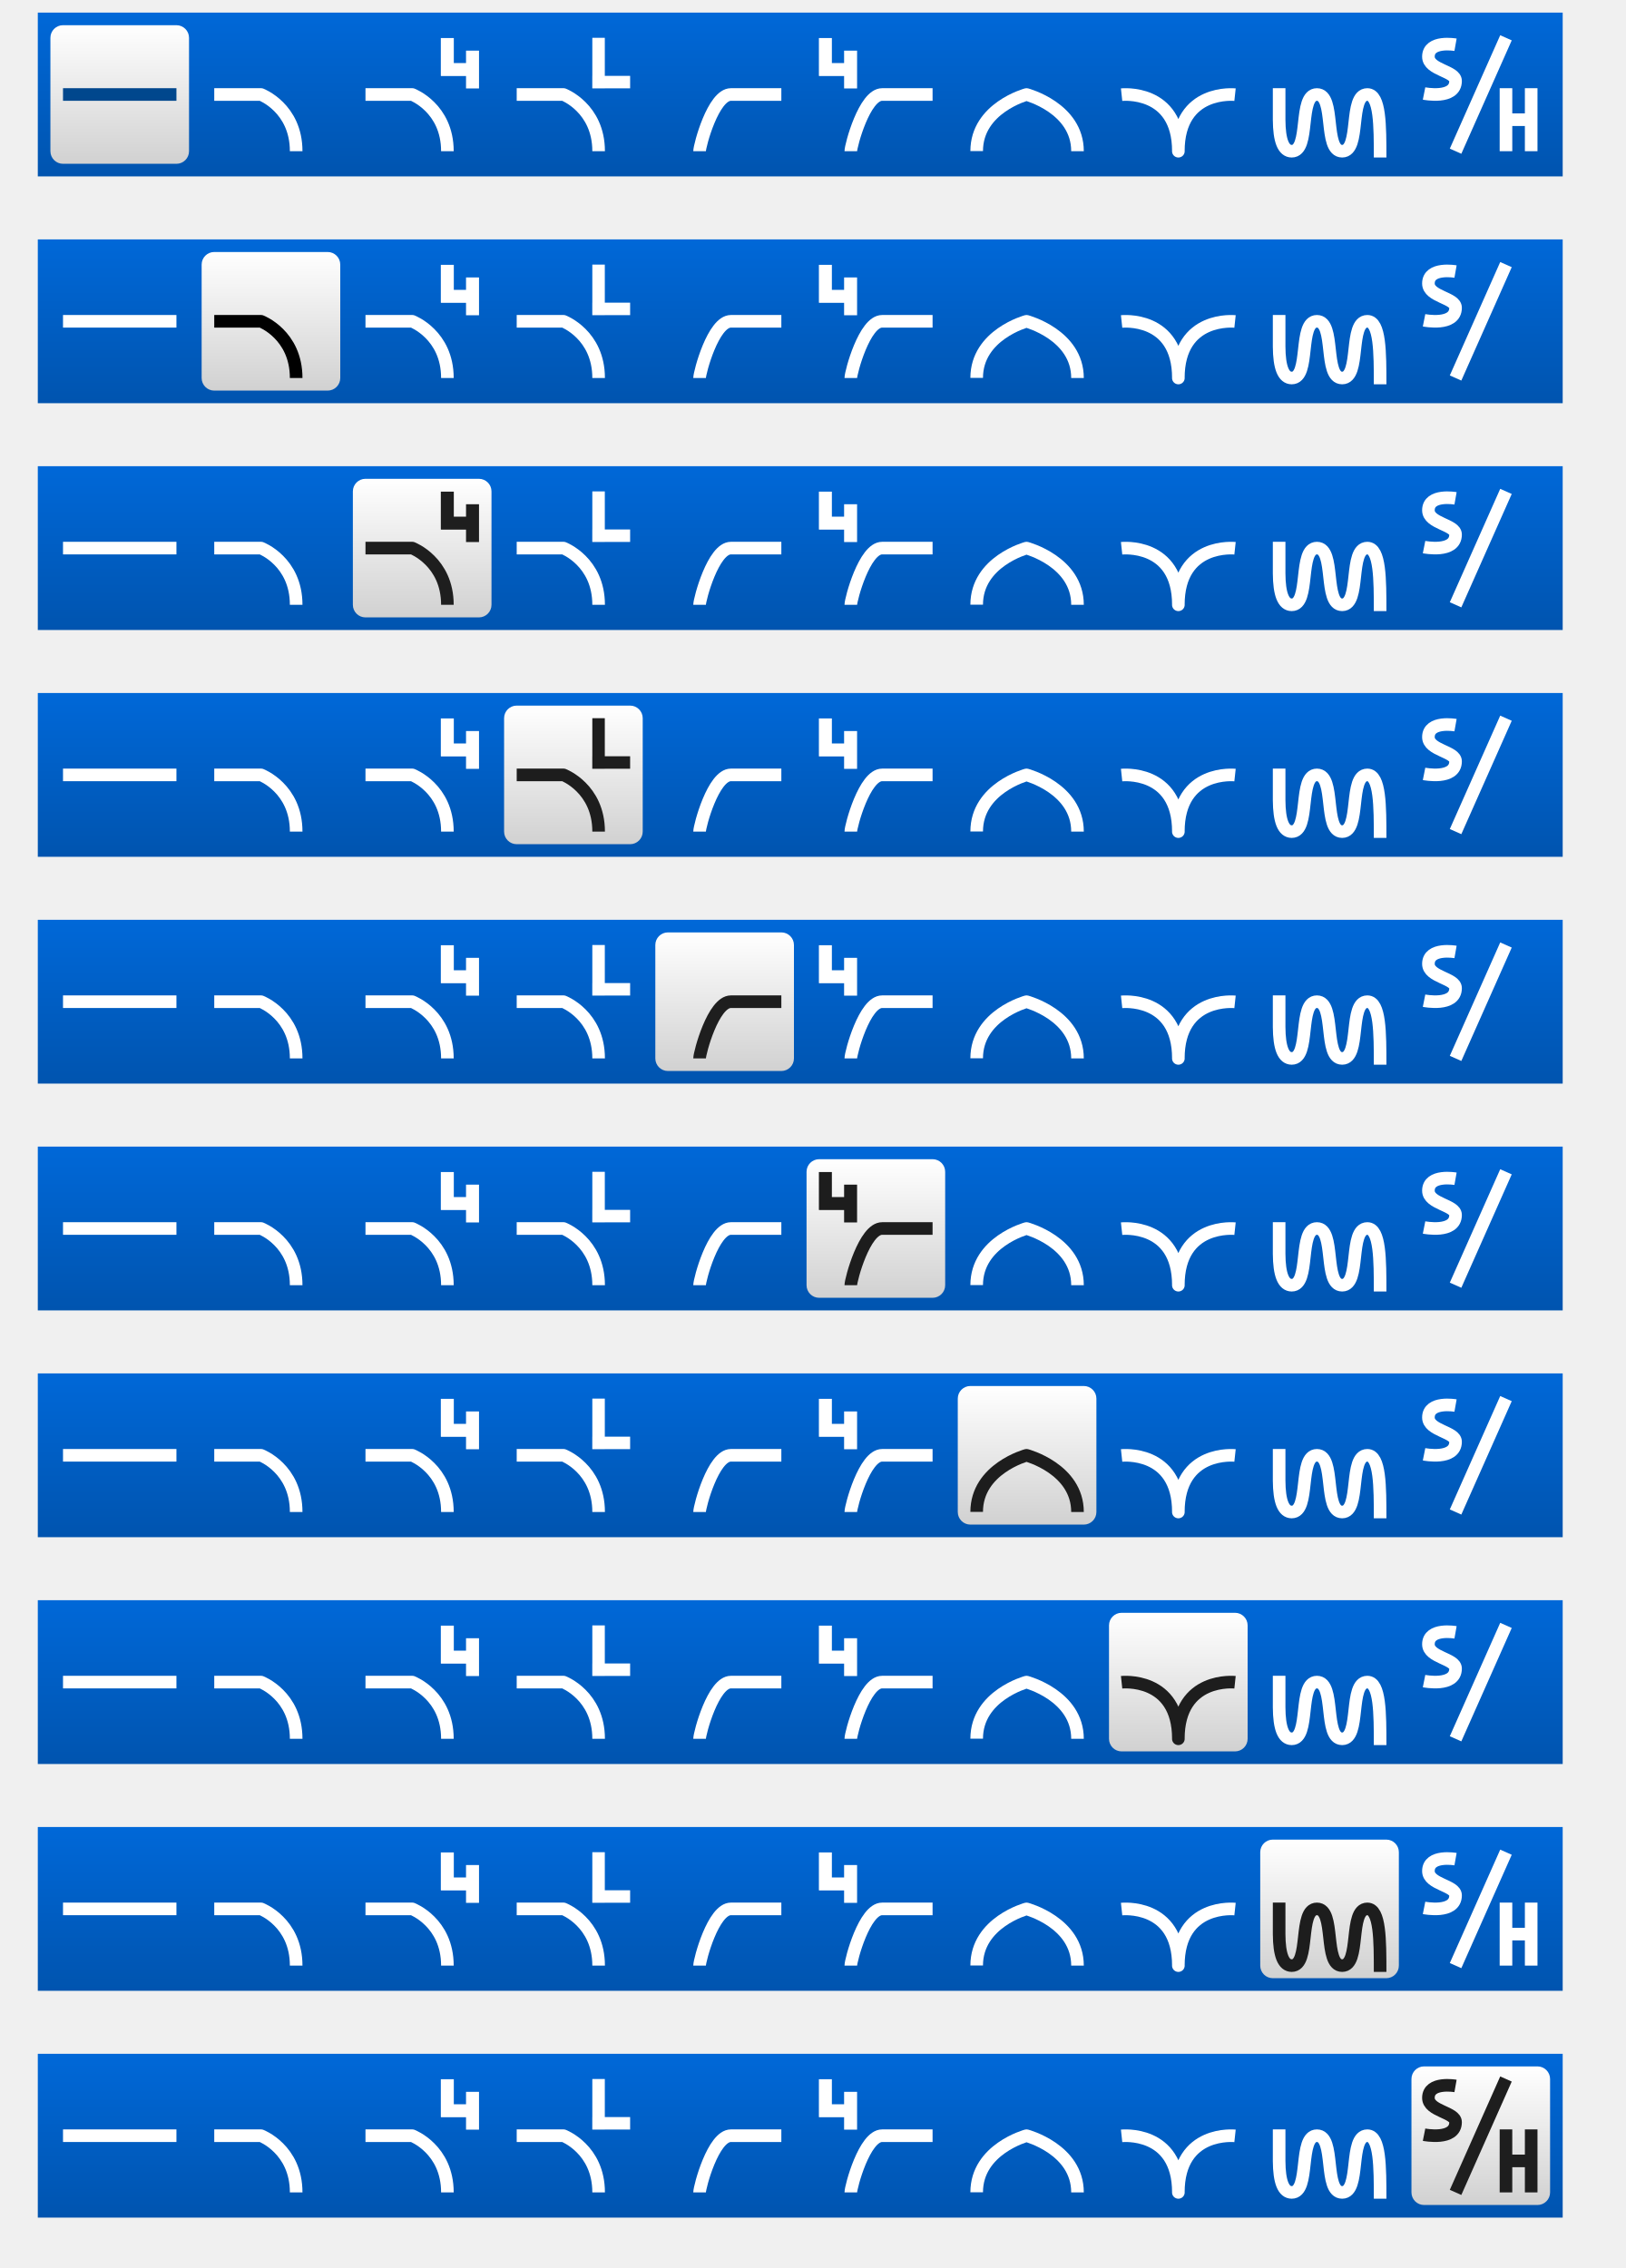
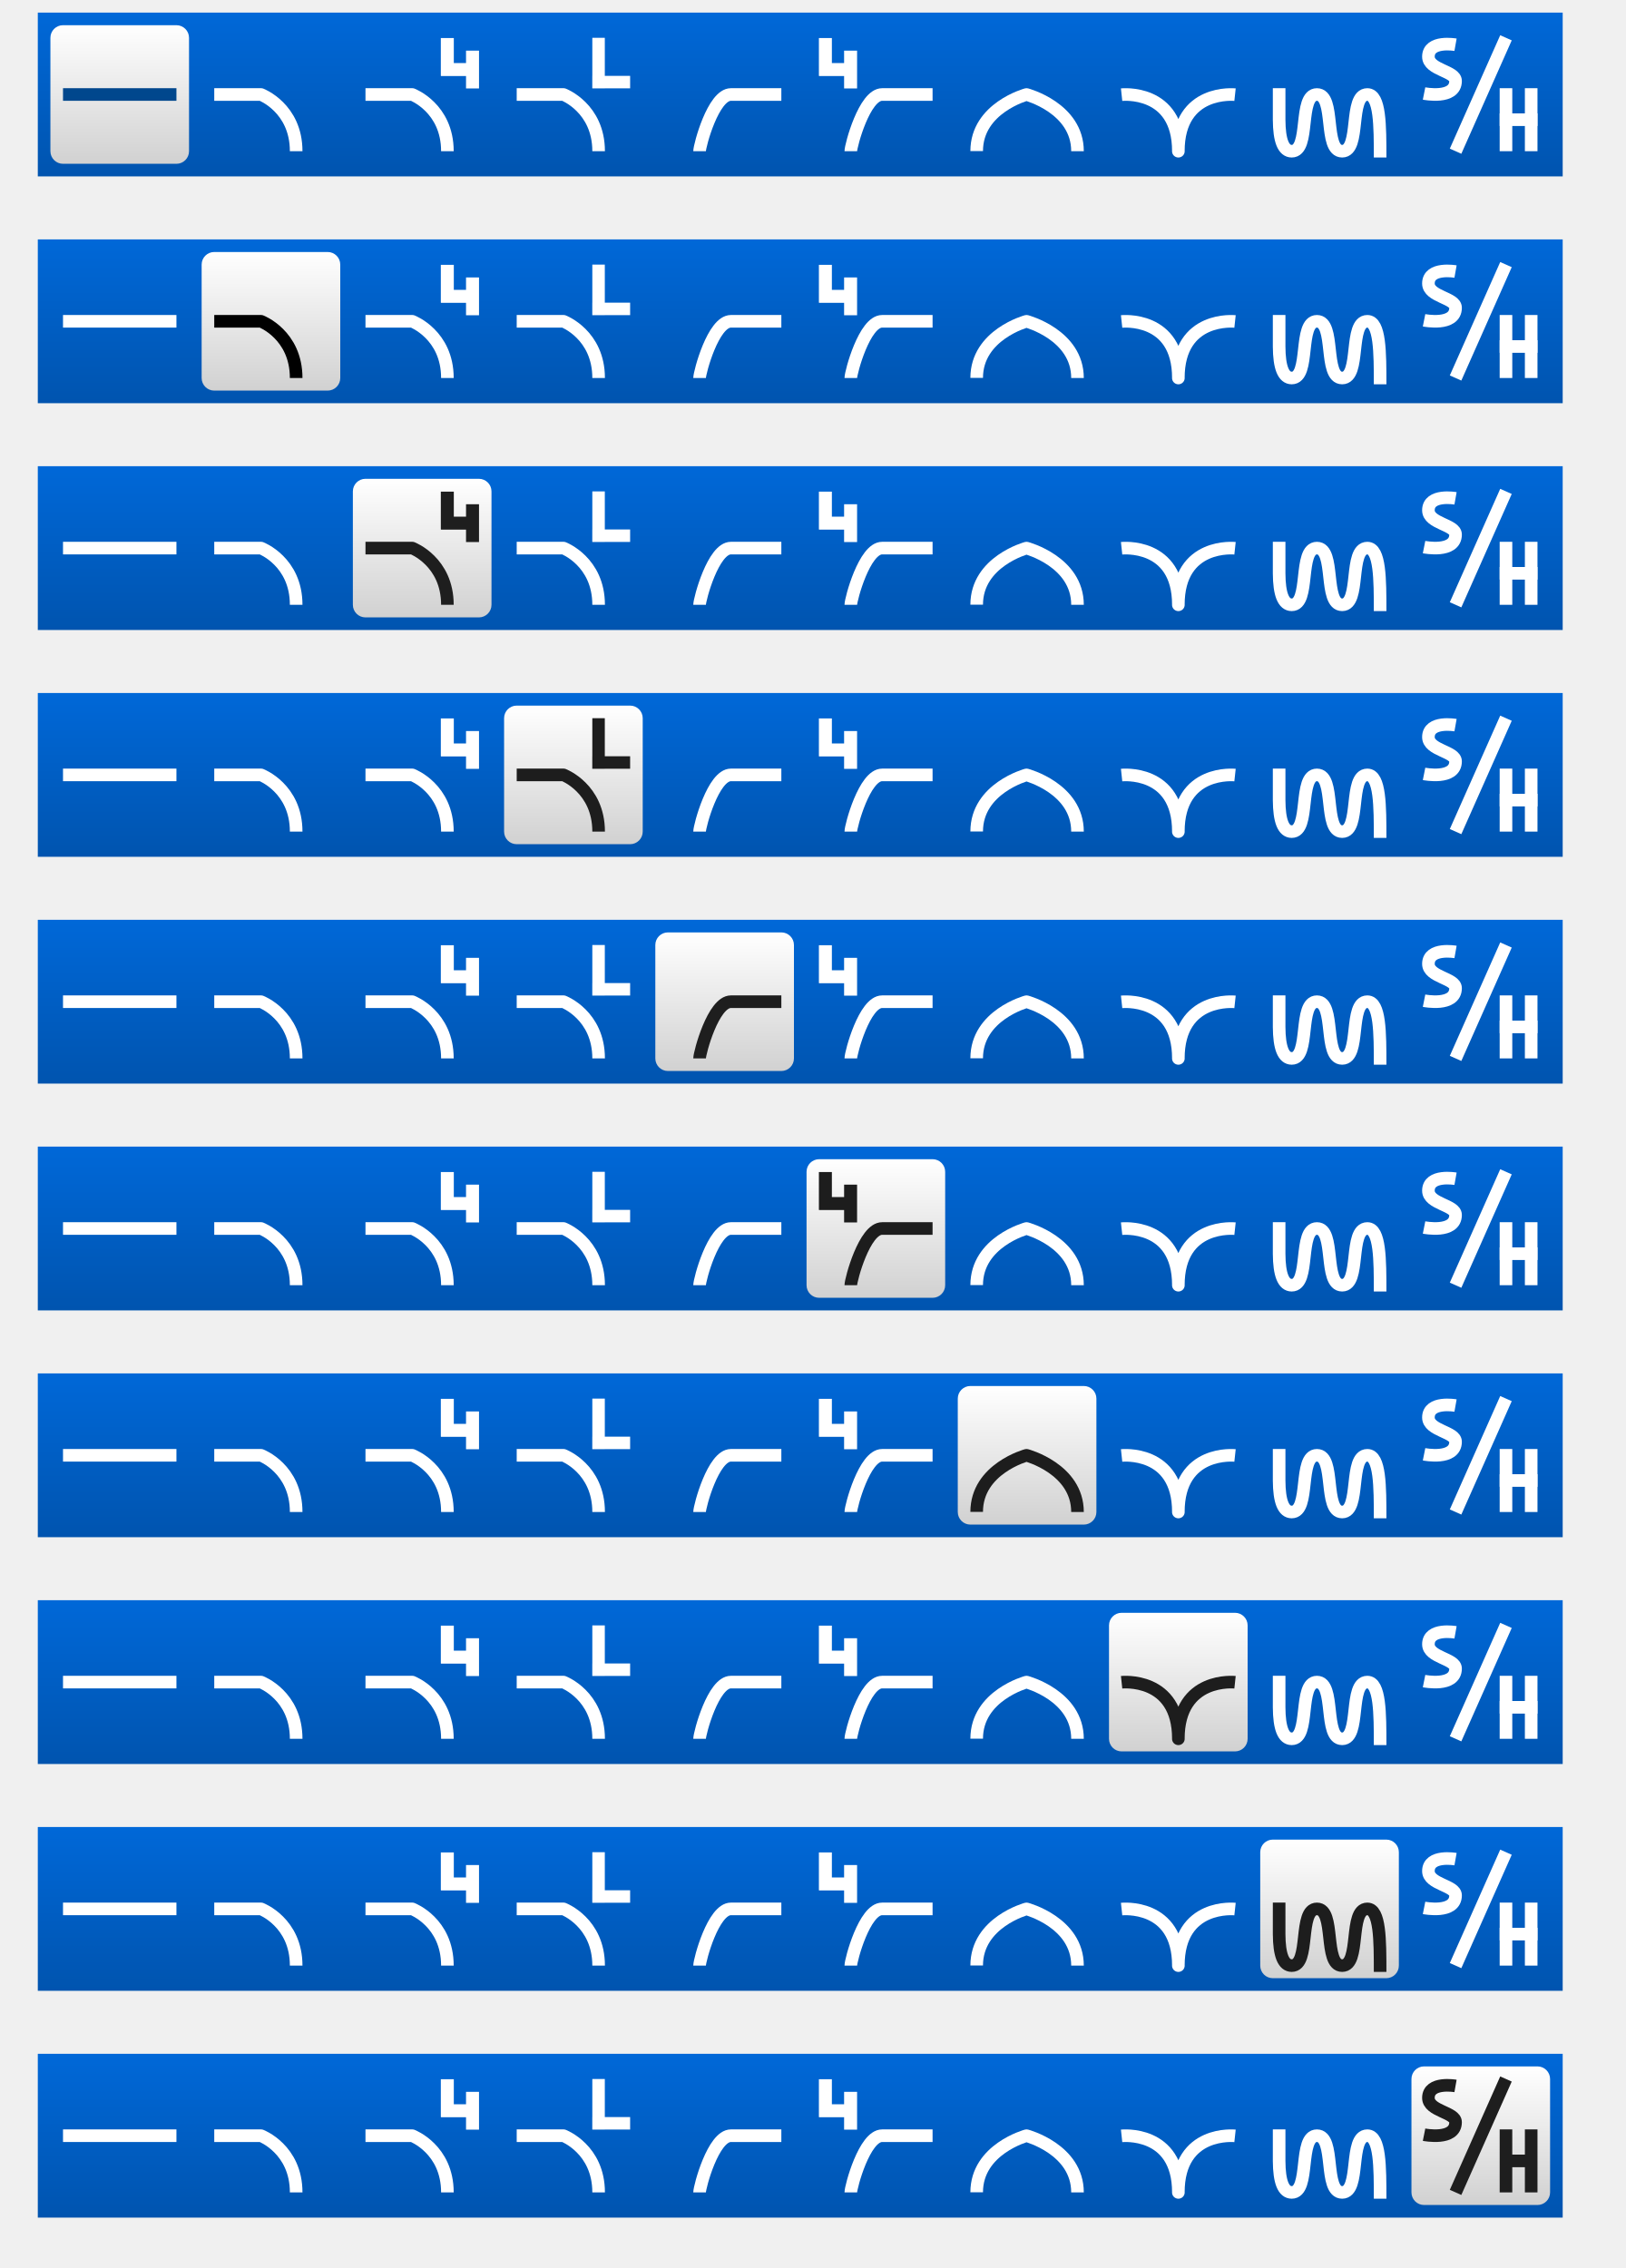
<svg xmlns="http://www.w3.org/2000/svg" width="129px" height="180px" viewBox="0 0 129 180" version="1.1">
  <defs>
    <linearGradient x1="50%" y1="0%" x2="50%" y2="100%" id="linearGradient-1">
      <stop stop-color="#0068D8" offset="0%" />
      <stop stop-color="#0054AF" offset="100%" />
    </linearGradient>
    <linearGradient x1="50%" y1="0%" x2="50%" y2="100%" id="linearGradient-2">
      <stop stop-color="#FFFFFF" offset="0%" />
      <stop stop-color="#D1D1D1" offset="100%" />
    </linearGradient>
  </defs>
  <g id="bmp00108" stroke="none" stroke-width="1" fill="none" fill-rule="evenodd">
    <g id="Stacked-Group" transform="translate(3, 1)" fill="url(#linearGradient-1)">
      <rect id="Rectangle" x="0" y="0" width="121" height="13" />
      <rect id="Rectangle" x="0" y="162" width="121" height="13" />
      <rect id="Rectangle" x="0" y="144" width="121" height="13" />
      <rect id="Rectangle" x="0" y="126" width="121" height="13" />
      <rect id="Rectangle" x="0" y="108" width="121" height="13" />
      <rect id="Rectangle" x="0" y="90" width="121" height="13" />
      <rect id="Rectangle" x="0" y="72" width="121" height="13" />
      <rect id="Rectangle" x="0" y="54" width="121" height="13" />
      <rect id="Rectangle" x="0" y="36" width="121" height="13" />
      <rect id="Rectangle" x="0" y="18" width="121" height="13" />
    </g>
    <g id="Stacked-Group-2" transform="translate(4, 2)">
      <g id="Group">
        <rect id="Rectangle" fill="url(#linearGradient-2)" x="0" y="0" width="11" height="11" rx="1" />
        <g id="Group-57" transform="translate(13, 5)" />
      </g>
      <g id="Group" transform="translate(108, 162)" fill="url(#linearGradient-2)">
        <rect id="Rectangle" x="0" y="0" width="11" height="11" rx="1" />
      </g>
      <g id="Group" transform="translate(60, 90)" fill="url(#linearGradient-2)">
        <rect id="Rectangle" x="0" y="0" width="11" height="11" rx="1" />
      </g>
      <g id="Group" transform="translate(48, 72)" fill="url(#linearGradient-2)">
        <rect id="Rectangle" x="0" y="0" width="11" height="11" rx="1" />
      </g>
      <g id="Group" transform="translate(36, 54)" fill="url(#linearGradient-2)">
        <rect id="Rectangle" x="0" y="0" width="11" height="11" rx="1" />
      </g>
      <g id="Group" transform="translate(24, 36)" fill="url(#linearGradient-2)">
        <rect id="Rectangle" x="0" y="0" width="11" height="11" rx="1" />
      </g>
      <g id="Group" transform="translate(12, 18)" fill="url(#linearGradient-2)">
        <rect id="Rectangle" x="0" y="0" width="11" height="11" rx="1" />
      </g>
      <g id="Group" transform="translate(96, 144)" fill="url(#linearGradient-2)">
        <rect id="Rectangle" x="0" y="0" width="11" height="11" rx="1" />
      </g>
      <g id="Group" transform="translate(84, 126)" fill="url(#linearGradient-2)">
        <rect id="Rectangle" x="0" y="0" width="11" height="11" rx="1" />
      </g>
      <g id="Group" transform="translate(72, 108)" fill="url(#linearGradient-2)">
        <rect id="Rectangle" x="0" y="0" width="11" height="11" rx="1" />
      </g>
    </g>
    <g id="Group-68" transform="translate(5, 3)">
      <polygon id="Fill-3" fill="#00478D" points="0 5 9 5 9 4 0 4" />
      <path d="M12.001,4.5 L15.715,4.5 C15.715,4.5 18.501,5.564 18.501,9" id="Stroke-4" stroke="#FFFFFF" stroke-linejoin="round" />
      <path d="M24.001,4.5 L27.715,4.5 C27.715,4.5 30.501,5.564 30.501,9" id="Stroke-5" stroke="#FFFFFF" stroke-linejoin="round" />
      <path d="M36.001,4.5 L39.715,4.5 C39.715,4.5 42.501,5.564 42.501,9" id="Stroke-6" stroke="#FFFFFF" stroke-linejoin="round" />
      <path d="M62.512,4.5 L66.512,4.5 C67.922,4.5 69,8.561 69,9" id="Stroke-6" stroke="#FFFFFF" stroke-linejoin="round" transform="translate(65.7561, 6.75) scale(-1, 1) translate(-65.7561, -6.75) " />
      <path d="M50.512,4.5 L54.512,4.5 C55.922,4.5 57,8.561 57,9" id="Stroke-6" stroke="#FFFFFF" stroke-linejoin="round" transform="translate(53.7561, 6.75) scale(-1, 1) translate(-53.7561, -6.75) " />
      <path d="M84,4.513 C84,4.513 88.505,4.03 88.505,9 L88.502,9 C88.502,4.03 93,4.513 93,4.513" id="Stroke-9" stroke="#FFFFFF" stroke-linejoin="round" />
      <path d="M72.5,8.992 C72.5,5.562 76.452,4.5 76.452,4.5 L76.459,4.5 C76.459,4.5 80.5,5.571 80.5,9" id="Stroke-10" stroke="#FFFFFF" stroke-linejoin="round" />
      <g id="Group-2" transform="translate(96, 4)">
        <path d="M0.5,0 C0.5,0.581 0.5,1.415 0.5,2.502 C0.508,4.167 0.842,5 1.5,5 C3,5 2,0.5 3.5,0.5 C5,0.5 3.997,5 5.5,5 C7.003,5 6,0.5 7.5,0.5 C8.513,0.5 8.513,3 8.513,5.5" id="Stroke-11" stroke="#FFFFFF" />
        <path d="M0.5,18 C0.5,18.581 0.5,19.415 0.5,20.502 C0.508,22.167 0.842,23 1.5,23 C3,23 2,18.5 3.5,18.5 C5,18.5 3.997,23 5.5,23 C7.003,23 6,18.5 7.5,18.5 C8.513,18.5 8.513,21 8.513,23.5" id="Stroke-11" stroke="#FFFFFF" />
        <path d="M0.5,36 C0.5,36.581 0.5,37.415 0.5,38.502 C0.508,40.167 0.842,41 1.5,41 C3,41 2,36.5 3.5,36.5 C5,36.5 3.997,41 5.5,41 C7.003,41 6,36.5 7.5,36.5 C8.513,36.5 8.513,39 8.513,41.5" id="Stroke-11" stroke="#FFFFFF" />
        <path d="M0.5,54 C0.5,54.581 0.5,55.415 0.5,56.502 C0.508,58.167 0.842,59 1.5,59 C3,59 2,54.5 3.5,54.5 C5,54.5 3.997,59 5.5,59 C7.003,59 6,54.5 7.5,54.5 C8.513,54.5 8.513,57 8.513,59.5" id="Stroke-11" stroke="#FFFFFF" />
        <path d="M0.5,72 C0.5,72.581 0.5,73.415 0.5,74.502 C0.508,76.167 0.842,77 1.5,77 C3,77 2,72.5 3.5,72.5 C5,72.5 3.997,77 5.5,77 C7.003,77 6,72.5 7.5,72.5 C8.513,72.5 8.513,75 8.513,77.5" id="Stroke-11" stroke="#FFFFFF" />
        <path d="M0.5,90 C0.5,90.581 0.5,91.415 0.5,92.502 C0.508,94.167 0.842,95 1.5,95 C3,95 2,90.5 3.5,90.5 C5,90.5 3.997,95 5.5,95 C7.003,95 6,90.5 7.5,90.5 C8.513,90.5 8.513,93 8.513,95.5" id="Stroke-11" stroke="#FFFFFF" />
        <path d="M0.5,108 C0.5,108.581 0.5,109.415 0.5,110.502 C0.508,112.167 0.842,113 1.5,113 C3,113 2,108.5 3.5,108.5 C5,108.5 3.997,113 5.5,113 C7.003,113 6,108.5 7.5,108.5 C8.513,108.5 8.513,111 8.513,113.5" id="Stroke-11" stroke="#FFFFFF" />
        <path d="M0.5,126 C0.5,126.581 0.5,127.415 0.5,128.502 C0.508,130.167 0.842,131 1.5,131 C3,131 2,126.5 3.5,126.5 C5,126.5 3.997,131 5.5,131 C7.003,131 6,126.5 7.5,126.5 C8.513,126.5 8.513,129 8.513,131.5" id="Stroke-11" stroke="#FFFFFF" />
        <path d="M0.5,162 C0.5,162.581 0.5,163.415 0.5,164.502 C0.508,166.167 0.842,167 1.5,167 C3,167 2,162.5 3.5,162.5 C5,162.5 3.997,167 5.5,167 C7.003,167 6,162.5 7.5,162.5 C8.513,162.5 8.513,165 8.513,167.5" id="Stroke-11" stroke="#FFFFFF" />
        <path d="M0.5,144 C0.5,144.581 0.5,145.415 0.5,146.502 C0.508,148.167 0.842,149 1.5,149 C3,149 2,144.5 3.5,144.5 C5,144.5 3.997,149 5.5,149 C7.003,149 6,144.5 7.5,144.5 C8.513,144.5 8.513,147 8.513,149.5" id="Stroke-11" stroke="#1D1D1D" />
      </g>
      <polygon id="Stroke-17" stroke-opacity="0" stroke="#FF9915" stroke-linejoin="round" points="14 7.463 16.991 7.463 16.991 6.471 14 6.471" />
      <path d="M110.515,0.448 C110.515,0.448 108.428,0.048 108.429,1.444 C108.431,2.554 110.52,2.631 110.518,3.463 C110.515,5.029 108.093,4.507 108.093,4.507" id="Fill-18" fill-opacity="0" fill="#FF9D1F" />
      <path d="M110.497,0.551 C110.497,0.551 108.345,0.169 108.346,1.5 C108.348,2.558 110.502,2.632 110.5,3.425 C110.497,4.918 108,4.42 108,4.42" id="Stroke-19" stroke="#FFFFFF" stroke-linejoin="round" />
      <line x1="110.5" y1="9" x2="114.5" y2="-3.90312782e-18" id="Stroke-20" stroke="#FFFFFF" stroke-linejoin="round" />
      <polygon id="Fill-21" fill="#FFFFFF" points="29.98 0.019 31.01 0.019 31.01 2.005 31.98 2.005 31.98 1.019 33.01 1.019 33.01 4.02 31.98 4.02 31.98 3.034 29.994 3.034 29.994 3.02 29.98 3.02" />
      <polygon id="Fill-22" fill="#FFFFFF" points="59.98 0.019 61.01 0.019 61.01 2.005 61.98 2.005 61.98 1.019 63.01 1.019 63.01 4.02 61.98 4.02 61.98 3.034 59.994 3.034 59.994 3.02 59.98 3.02" />
      <polygon id="Fill-23" fill="#FFFFFF" points="41.998 3.021 42.001 3.021 42.001 0 42.992 0 42.992 3.021 45.001 3.021 45.001 4.011 42.992 4.011 42.992 4.015 42.001 4.015 42.001 4.011 41.998 4.011" />
      <g id="Group-69" transform="translate(114, 4)" fill="#FFFFFF">
-         <path d="M3,5 L2,5 L2,3 L1,3 L1,5 L0,5 L0,0 L1,0 L1,2 L2,2 L2,0 L3,0 L3,5 Z" id="Combined-Shape" />
+         <rect id="Rectangle" x="0" y="0" width="1" height="5" />
+         <rect id="Rectangle" x="2" y="0" width="1" height="5" />
+         <rect id="Rectangle" x="0" y="2" width="3" height="1" />
      </g>
    </g>
    <g id="Group-68" transform="translate(5, 21)">
      <polygon id="Fill-3" fill="#FFFFFF" points="0 5 9 5 9 4 0 4" />
      <path d="M12.001,4.5 L15.715,4.5 C15.715,4.5 18.501,5.564 18.501,9" id="Stroke-4" stroke="#000000" stroke-linejoin="round" />
      <path d="M24.001,4.5 L27.715,4.5 C27.715,4.5 30.501,5.564 30.501,9" id="Stroke-5" stroke="#FFFFFF" stroke-linejoin="round" />
      <path d="M36.001,4.5 L39.715,4.5 C39.715,4.5 42.501,5.564 42.501,9" id="Stroke-6" stroke="#FFFFFF" stroke-linejoin="round" />
      <path d="M62.512,4.5 L66.512,4.5 C67.922,4.5 69,8.561 69,9" id="Stroke-6" stroke="#FFFFFF" stroke-linejoin="round" transform="translate(65.7561, 6.75) scale(-1, 1) translate(-65.7561, -6.75) " />
      <path d="M50.512,4.5 L54.512,4.5 C55.922,4.5 57,8.561 57,9" id="Stroke-6" stroke="#FFFFFF" stroke-linejoin="round" transform="translate(53.7561, 6.75) scale(-1, 1) translate(-53.7561, -6.75) " />
      <path d="M84,4.513 C84,4.513 88.505,4.03 88.505,9 L88.502,9 C88.502,4.03 93,4.513 93,4.513" id="Stroke-9" stroke="#FFFFFF" stroke-linejoin="round" />
      <path d="M72.5,8.992 C72.5,5.562 76.452,4.5 76.452,4.5 L76.459,4.5 C76.459,4.5 80.5,5.571 80.5,9" id="Stroke-10" stroke="#FFFFFF" stroke-linejoin="round" />
      <path d="M110.515,0.448 C110.515,0.448 108.428,0.048 108.429,1.444 C108.431,2.554 110.52,2.631 110.518,3.463 C110.515,5.029 108.093,4.507 108.093,4.507" id="Fill-18" fill-opacity="0" fill="#FF9D1F" />
      <path d="M110.497,0.551 C110.497,0.551 108.345,0.169 108.346,1.5 C108.348,2.558 110.502,2.632 110.5,3.425 C110.497,4.918 108,4.42 108,4.42" id="Stroke-19" stroke="#FFFFFF" stroke-linejoin="round" />
      <line x1="110.5" y1="9" x2="114.5" y2="-3.90312782e-18" id="Stroke-20" stroke="#FFFFFF" stroke-linejoin="round" />
      <polygon id="Fill-21" fill="#FFFFFF" points="29.98 0.019 31.01 0.019 31.01 2.005 31.98 2.005 31.98 1.019 33.01 1.019 33.01 4.02 31.98 4.02 31.98 3.034 29.994 3.034 29.994 3.02 29.98 3.02" />
      <polygon id="Fill-22" fill="#FFFFFF" points="59.98 0.019 61.01 0.019 61.01 2.005 61.98 2.005 61.98 1.019 63.01 1.019 63.01 4.02 61.98 4.02 61.98 3.034 59.994 3.034 59.994 3.02 59.98 3.02" />
      <polygon id="Fill-23" fill="#FFFFFF" points="41.998 3.021 42.001 3.021 42.001 0 42.992 0 42.992 3.021 45.001 3.021 45.001 4.011 42.992 4.011 42.992 4.015 42.001 4.015 42.001 4.011 41.998 4.011" />
-       <g id="Group-69" transform="translate(114, 4)" fill="#FFFFFF" stroke="#FFFFFF">
-         <path d="" id="Combined-Shape" />
+       <g id="Group-69" transform="translate(114, 4)" fill="#FFFFFF">
+         <rect id="Rectangle" x="0" y="0" width="1" height="5" />
+         <rect id="Rectangle" x="2" y="0" width="1" height="5" />
+         <rect id="Rectangle" x="0" y="2" width="3" height="1" />
      </g>
    </g>
    <g id="Group-68" transform="translate(5, 39)">
      <polygon id="Fill-3" fill="#FFFFFF" points="0 5 9 5 9 4 0 4" />
      <path d="M12.001,4.5 L15.715,4.5 C15.715,4.5 18.501,5.564 18.501,9" id="Stroke-4" stroke="#FFFFFF" stroke-linejoin="round" />
      <path d="M24.001,4.5 L27.715,4.5 C27.715,4.5 30.501,5.564 30.501,9" id="Stroke-5" stroke="#1E1E1E" stroke-linejoin="round" />
      <path d="M36.001,4.5 L39.715,4.5 C39.715,4.5 42.501,5.564 42.501,9" id="Stroke-6" stroke="#FFFFFF" stroke-linejoin="round" />
      <path d="M62.512,4.5 L66.512,4.5 C67.922,4.5 69,8.561 69,9" id="Stroke-6" stroke="#FFFFFF" stroke-linejoin="round" transform="translate(65.7561, 6.75) scale(-1, 1) translate(-65.7561, -6.75) " />
      <path d="M50.512,4.5 L54.512,4.5 C55.922,4.5 57,8.561 57,9" id="Stroke-6" stroke="#FFFFFF" stroke-linejoin="round" transform="translate(53.7561, 6.75) scale(-1, 1) translate(-53.7561, -6.75) " />
      <path d="M84,4.513 C84,4.513 88.505,4.03 88.505,9 L88.502,9 C88.502,4.03 93,4.513 93,4.513" id="Stroke-9" stroke="#FFFFFF" stroke-linejoin="round" />
      <path d="M72.5,8.992 C72.5,5.562 76.452,4.5 76.452,4.5 L76.459,4.5 C76.459,4.5 80.5,5.571 80.5,9" id="Stroke-10" stroke="#FFFFFF" stroke-linejoin="round" />
      <path d="M110.515,0.448 C110.515,0.448 108.428,0.048 108.429,1.444 C108.431,2.554 110.52,2.631 110.518,3.463 C110.515,5.029 108.093,4.507 108.093,4.507" id="Fill-18" fill-opacity="0" fill="#FF9D1F" />
      <path d="M110.497,0.551 C110.497,0.551 108.345,0.169 108.346,1.5 C108.348,2.558 110.502,2.632 110.5,3.425 C110.497,4.918 108,4.42 108,4.42" id="Stroke-19" stroke="#FFFFFF" stroke-linejoin="round" />
      <line x1="110.5" y1="9" x2="114.5" y2="-3.90312782e-18" id="Stroke-20" stroke="#FFFFFF" stroke-linejoin="round" />
      <polygon id="Fill-21" fill="#1E1E1E" points="29.98 0.019 31.01 0.019 31.01 2.005 31.98 2.005 31.98 1.019 33.01 1.019 33.01 4.02 31.98 4.02 31.98 3.034 29.994 3.034 29.994 3.02 29.98 3.02" />
      <polygon id="Fill-22" fill="#FFFFFF" points="59.98 0.019 61.01 0.019 61.01 2.005 61.98 2.005 61.98 1.019 63.01 1.019 63.01 4.02 61.98 4.02 61.98 3.034 59.994 3.034 59.994 3.02 59.98 3.02" />
      <polygon id="Fill-23" fill="#FFFFFF" points="41.998 3.021 42.001 3.021 42.001 0 42.992 0 42.992 3.021 45.001 3.021 45.001 4.011 42.992 4.011 42.992 4.015 42.001 4.015 42.001 4.011 41.998 4.011" />
-       <g id="Group-69" transform="translate(114, 4)" fill="#FFFFFF" stroke="#FFFFFF">
-         <path d="" id="Combined-Shape" />
+       <g id="Group-69" transform="translate(114, 4)" fill="#FFFFFF">
+         <rect id="Rectangle" x="0" y="0" width="1" height="5" />
+         <rect id="Rectangle" x="2" y="0" width="1" height="5" />
+         <rect id="Rectangle" x="0" y="2" width="3" height="1" />
      </g>
    </g>
    <g id="Group-68" transform="translate(5, 57)">
      <polygon id="Fill-3" fill="#FFFFFF" points="0 5 9 5 9 4 0 4" />
      <path d="M12.001,4.5 L15.715,4.5 C15.715,4.5 18.501,5.564 18.501,9" id="Stroke-4" stroke="#FFFFFF" stroke-linejoin="round" />
      <path d="M24.001,4.5 L27.715,4.5 C27.715,4.5 30.501,5.564 30.501,9" id="Stroke-5" stroke="#FFFFFF" stroke-linejoin="round" />
      <path d="M36.001,4.5 L39.715,4.5 C39.715,4.5 42.501,5.564 42.501,9" id="Stroke-6" stroke="#1D1D1D" stroke-linejoin="round" />
      <path d="M62.512,4.5 L66.512,4.5 C67.922,4.5 69,8.561 69,9" id="Stroke-6" stroke="#FFFFFF" stroke-linejoin="round" transform="translate(65.7561, 6.75) scale(-1, 1) translate(-65.7561, -6.75) " />
      <path d="M50.512,4.5 L54.512,4.5 C55.922,4.5 57,8.561 57,9" id="Stroke-6" stroke="#FFFFFF" stroke-linejoin="round" transform="translate(53.7561, 6.75) scale(-1, 1) translate(-53.7561, -6.75) " />
      <path d="M84,4.513 C84,4.513 88.505,4.03 88.505,9 L88.502,9 C88.502,4.03 93,4.513 93,4.513" id="Stroke-9" stroke="#FFFFFF" stroke-linejoin="round" />
      <path d="M72.5,8.992 C72.5,5.562 76.452,4.5 76.452,4.5 L76.459,4.5 C76.459,4.5 80.5,5.571 80.5,9" id="Stroke-10" stroke="#FFFFFF" stroke-linejoin="round" />
      <path d="M110.515,0.448 C110.515,0.448 108.428,0.048 108.429,1.444 C108.431,2.554 110.52,2.631 110.518,3.463 C110.515,5.029 108.093,4.507 108.093,4.507" id="Fill-18" fill-opacity="0" fill="#FF9D1F" />
      <path d="M110.497,0.551 C110.497,0.551 108.345,0.169 108.346,1.5 C108.348,2.558 110.502,2.632 110.5,3.425 C110.497,4.918 108,4.42 108,4.42" id="Stroke-19" stroke="#FFFFFF" stroke-linejoin="round" />
      <line x1="110.5" y1="9" x2="114.5" y2="-3.90312782e-18" id="Stroke-20" stroke="#FFFFFF" stroke-linejoin="round" />
      <polygon id="Fill-21" fill="#FFFFFF" points="29.98 0.019 31.01 0.019 31.01 2.005 31.98 2.005 31.98 1.019 33.01 1.019 33.01 4.02 31.98 4.02 31.98 3.034 29.994 3.034 29.994 3.02 29.98 3.02" />
      <polygon id="Fill-22" fill="#FFFFFF" points="59.98 0.019 61.01 0.019 61.01 2.005 61.98 2.005 61.98 1.019 63.01 1.019 63.01 4.02 61.98 4.02 61.98 3.034 59.994 3.034 59.994 3.02 59.98 3.02" />
      <polygon id="Fill-23" fill="#1E1E1E" points="41.998 3.021 42.001 3.021 42.001 0 42.992 0 42.992 3.021 45.001 3.021 45.001 4.011 42.992 4.011 42.992 4.015 42.001 4.015 42.001 4.011 41.998 4.011" />
-       <g id="Group-69" transform="translate(114, 4)" fill="#FFFFFF" stroke="#FFFFFF">
-         <path d="" id="Combined-Shape" />
+       <g id="Group-69" transform="translate(114, 4)" fill="#FFFFFF">
+         <rect id="Rectangle" x="0" y="0" width="1" height="5" />
+         <rect id="Rectangle" x="2" y="0" width="1" height="5" />
+         <rect id="Rectangle" x="0" y="2" width="3" height="1" />
      </g>
    </g>
    <g id="Group-68" transform="translate(5, 75)">
      <polygon id="Fill-3" fill="#FFFFFF" points="0 5 9 5 9 4 0 4" />
      <path d="M12.001,4.5 L15.715,4.5 C15.715,4.5 18.501,5.564 18.501,9" id="Stroke-4" stroke="#FFFFFF" stroke-linejoin="round" />
      <path d="M24.001,4.5 L27.715,4.5 C27.715,4.5 30.501,5.564 30.501,9" id="Stroke-5" stroke="#FFFFFF" stroke-linejoin="round" />
      <path d="M36.001,4.5 L39.715,4.5 C39.715,4.5 42.501,5.564 42.501,9" id="Stroke-6" stroke="#FFFFFF" stroke-linejoin="round" />
      <path d="M62.512,4.5 L66.512,4.5 C67.922,4.5 69,8.561 69,9" id="Stroke-6" stroke="#FFFFFF" stroke-linejoin="round" transform="translate(65.7561, 6.75) scale(-1, 1) translate(-65.7561, -6.75) " />
      <path d="M50.512,4.5 L54.512,4.5 C55.922,4.5 57,8.561 57,9" id="Stroke-6" stroke="#1E1E1E" stroke-linejoin="round" transform="translate(53.7561, 6.75) scale(-1, 1) translate(-53.7561, -6.75) " />
      <path d="M84,4.513 C84,4.513 88.505,4.03 88.505,9 L88.502,9 C88.502,4.03 93,4.513 93,4.513" id="Stroke-9" stroke="#FFFFFF" stroke-linejoin="round" />
      <path d="M72.5,8.992 C72.5,5.562 76.452,4.5 76.452,4.5 L76.459,4.5 C76.459,4.5 80.5,5.571 80.5,9" id="Stroke-10" stroke="#FFFFFF" stroke-linejoin="round" />
      <path d="M110.515,0.448 C110.515,0.448 108.428,0.048 108.429,1.444 C108.431,2.554 110.52,2.631 110.518,3.463 C110.515,5.029 108.093,4.507 108.093,4.507" id="Fill-18" fill-opacity="0" fill="#FF9D1F" />
      <path d="M110.497,0.551 C110.497,0.551 108.345,0.169 108.346,1.5 C108.348,2.558 110.502,2.632 110.5,3.425 C110.497,4.918 108,4.42 108,4.42" id="Stroke-19" stroke="#FFFFFF" stroke-linejoin="round" />
      <line x1="110.5" y1="9" x2="114.5" y2="-3.90312782e-18" id="Stroke-20" stroke="#FFFFFF" stroke-linejoin="round" />
      <polygon id="Fill-21" fill="#FFFFFF" points="29.98 0.019 31.01 0.019 31.01 2.005 31.98 2.005 31.98 1.019 33.01 1.019 33.01 4.02 31.98 4.02 31.98 3.034 29.994 3.034 29.994 3.02 29.98 3.02" />
      <polygon id="Fill-22" fill="#FFFFFF" points="59.98 0.019 61.01 0.019 61.01 2.005 61.98 2.005 61.98 1.019 63.01 1.019 63.01 4.02 61.98 4.02 61.98 3.034 59.994 3.034 59.994 3.02 59.98 3.02" />
      <polygon id="Fill-23" fill="#FFFFFF" points="41.998 3.021 42.001 3.021 42.001 0 42.992 0 42.992 3.021 45.001 3.021 45.001 4.011 42.992 4.011 42.992 4.015 42.001 4.015 42.001 4.011 41.998 4.011" />
-       <g id="Group-69" transform="translate(114, 4)" fill="#FFFFFF" stroke="#FFFFFF">
-         <path d="" id="Combined-Shape" />
+       <g id="Group-69" transform="translate(114, 4)" fill="#FFFFFF">
+         <rect id="Rectangle" x="0" y="0" width="1" height="5" />
+         <rect id="Rectangle" x="2" y="0" width="1" height="5" />
+         <rect id="Rectangle" x="0" y="2" width="3" height="1" />
      </g>
    </g>
    <g id="Group-68" transform="translate(5, 93)">
      <polygon id="Fill-3" fill="#FFFFFF" points="0 5 9 5 9 4 0 4" />
      <path d="M12.001,4.5 L15.715,4.5 C15.715,4.5 18.501,5.564 18.501,9" id="Stroke-4" stroke="#FFFFFF" stroke-linejoin="round" />
      <path d="M24.001,4.5 L27.715,4.5 C27.715,4.5 30.501,5.564 30.501,9" id="Stroke-5" stroke="#FFFFFF" stroke-linejoin="round" />
      <path d="M36.001,4.5 L39.715,4.5 C39.715,4.5 42.501,5.564 42.501,9" id="Stroke-6" stroke="#FFFFFF" stroke-linejoin="round" />
      <path d="M62.512,4.5 L66.512,4.5 C67.922,4.5 69,8.561 69,9" id="Stroke-6" stroke="#1D1D1D" stroke-linejoin="round" transform="translate(65.7561, 6.75) scale(-1, 1) translate(-65.7561, -6.75) " />
      <path d="M50.512,4.5 L54.512,4.5 C55.922,4.5 57,8.561 57,9" id="Stroke-6" stroke="#FFFFFF" stroke-linejoin="round" transform="translate(53.7561, 6.75) scale(-1, 1) translate(-53.7561, -6.75) " />
      <path d="M84,4.513 C84,4.513 88.505,4.03 88.505,9 L88.502,9 C88.502,4.03 93,4.513 93,4.513" id="Stroke-9" stroke="#FFFFFF" stroke-linejoin="round" />
      <path d="M72.5,8.992 C72.5,5.562 76.452,4.5 76.452,4.5 L76.459,4.5 C76.459,4.5 80.5,5.571 80.5,9" id="Stroke-10" stroke="#FFFFFF" stroke-linejoin="round" />
      <path d="M110.515,0.448 C110.515,0.448 108.428,0.048 108.429,1.444 C108.431,2.554 110.52,2.631 110.518,3.463 C110.515,5.029 108.093,4.507 108.093,4.507" id="Fill-18" fill-opacity="0" fill="#FF9D1F" />
      <path d="M110.497,0.551 C110.497,0.551 108.345,0.169 108.346,1.5 C108.348,2.558 110.502,2.632 110.5,3.425 C110.497,4.918 108,4.42 108,4.42" id="Stroke-19" stroke="#FFFFFF" stroke-linejoin="round" />
      <line x1="110.5" y1="9" x2="114.5" y2="-3.90312782e-18" id="Stroke-20" stroke="#FFFFFF" stroke-linejoin="round" />
      <polygon id="Fill-21" fill="#FFFFFF" points="29.98 0.019 31.01 0.019 31.01 2.005 31.98 2.005 31.98 1.019 33.01 1.019 33.01 4.02 31.98 4.02 31.98 3.034 29.994 3.034 29.994 3.02 29.98 3.02" />
      <polygon id="Fill-22" fill="#1D1D1D" points="59.98 0.019 61.01 0.019 61.01 2.005 61.98 2.005 61.98 1.019 63.01 1.019 63.01 4.02 61.98 4.02 61.98 3.034 59.994 3.034 59.994 3.02 59.98 3.02" />
      <polygon id="Fill-23" fill="#FFFFFF" points="41.998 3.021 42.001 3.021 42.001 0 42.992 0 42.992 3.021 45.001 3.021 45.001 4.011 42.992 4.011 42.992 4.015 42.001 4.015 42.001 4.011 41.998 4.011" />
-       <g id="Group-69" transform="translate(114, 4)" fill="#FFFFFF" stroke="#FFFFFF">
-         <path d="" id="Combined-Shape" />
+       <g id="Group-69" transform="translate(114, 4)" fill="#FFFFFF">
+         <rect id="Rectangle" x="0" y="0" width="1" height="5" />
+         <rect id="Rectangle" x="2" y="0" width="1" height="5" />
+         <rect id="Rectangle" x="0" y="2" width="3" height="1" />
      </g>
    </g>
    <g id="Group-68" transform="translate(5, 111)">
      <polygon id="Fill-3" fill="#FFFFFF" points="0 5 9 5 9 4 0 4" />
      <path d="M12.001,4.5 L15.715,4.5 C15.715,4.5 18.501,5.564 18.501,9" id="Stroke-4" stroke="#FFFFFF" stroke-linejoin="round" />
      <path d="M24.001,4.5 L27.715,4.5 C27.715,4.5 30.501,5.564 30.501,9" id="Stroke-5" stroke="#FFFFFF" stroke-linejoin="round" />
      <path d="M36.001,4.5 L39.715,4.5 C39.715,4.5 42.501,5.564 42.501,9" id="Stroke-6" stroke="#FFFFFF" stroke-linejoin="round" />
      <path d="M62.512,4.5 L66.512,4.5 C67.922,4.5 69,8.561 69,9" id="Stroke-6" stroke="#FFFFFF" stroke-linejoin="round" transform="translate(65.7561, 6.75) scale(-1, 1) translate(-65.7561, -6.75) " />
      <path d="M50.512,4.5 L54.512,4.5 C55.922,4.5 57,8.561 57,9" id="Stroke-6" stroke="#FFFFFF" stroke-linejoin="round" transform="translate(53.7561, 6.75) scale(-1, 1) translate(-53.7561, -6.75) " />
      <path d="M84,4.513 C84,4.513 88.505,4.03 88.505,9 L88.502,9 C88.502,4.03 93,4.513 93,4.513" id="Stroke-9" stroke="#FFFFFF" stroke-linejoin="round" />
      <path d="M72.5,8.992 C72.5,5.562 76.452,4.5 76.452,4.5 L76.459,4.5 C76.459,4.5 80.5,5.571 80.5,9" id="Stroke-10" stroke="#1D1D1D" stroke-linejoin="round" />
      <path d="M110.515,0.448 C110.515,0.448 108.428,0.048 108.429,1.444 C108.431,2.554 110.52,2.631 110.518,3.463 C110.515,5.029 108.093,4.507 108.093,4.507" id="Fill-18" fill-opacity="0" fill="#FF9D1F" />
      <path d="M110.497,0.551 C110.497,0.551 108.345,0.169 108.346,1.5 C108.348,2.558 110.502,2.632 110.5,3.425 C110.497,4.918 108,4.42 108,4.42" id="Stroke-19" stroke="#FFFFFF" stroke-linejoin="round" />
      <line x1="110.5" y1="9" x2="114.5" y2="-3.90312782e-18" id="Stroke-20" stroke="#FFFFFF" stroke-linejoin="round" />
      <polygon id="Fill-21" fill="#FFFFFF" points="29.98 0.019 31.01 0.019 31.01 2.005 31.98 2.005 31.98 1.019 33.01 1.019 33.01 4.02 31.98 4.02 31.98 3.034 29.994 3.034 29.994 3.02 29.98 3.02" />
      <polygon id="Fill-22" fill="#FFFFFF" points="59.98 0.019 61.01 0.019 61.01 2.005 61.98 2.005 61.98 1.019 63.01 1.019 63.01 4.02 61.98 4.02 61.98 3.034 59.994 3.034 59.994 3.02 59.98 3.02" />
      <polygon id="Fill-23" fill="#FFFFFF" points="41.998 3.021 42.001 3.021 42.001 0 42.992 0 42.992 3.021 45.001 3.021 45.001 4.011 42.992 4.011 42.992 4.015 42.001 4.015 42.001 4.011 41.998 4.011" />
-       <g id="Group-69" transform="translate(114, 4)" fill="#FFFFFF" stroke="#FFFFFF">
-         <path d="" id="Combined-Shape" />
+       <g id="Group-69" transform="translate(114, 4)" fill="#FFFFFF">
+         <rect id="Rectangle" x="0" y="0" width="1" height="5" />
+         <rect id="Rectangle" x="2" y="0" width="1" height="5" />
+         <rect id="Rectangle" x="0" y="2" width="3" height="1" />
      </g>
    </g>
    <g id="Group-68" transform="translate(5, 129)">
      <polygon id="Fill-3" fill="#FFFFFF" points="0 5 9 5 9 4 0 4" />
      <path d="M12.001,4.5 L15.715,4.5 C15.715,4.5 18.501,5.564 18.501,9" id="Stroke-4" stroke="#FFFFFF" stroke-linejoin="round" />
      <path d="M24.001,4.5 L27.715,4.5 C27.715,4.5 30.501,5.564 30.501,9" id="Stroke-5" stroke="#FFFFFF" stroke-linejoin="round" />
      <path d="M36.001,4.5 L39.715,4.5 C39.715,4.5 42.501,5.564 42.501,9" id="Stroke-6" stroke="#FFFFFF" stroke-linejoin="round" />
      <path d="M62.512,4.5 L66.512,4.5 C67.922,4.5 69,8.561 69,9" id="Stroke-6" stroke="#FFFFFF" stroke-linejoin="round" transform="translate(65.7561, 6.75) scale(-1, 1) translate(-65.7561, -6.75) " />
      <path d="M50.512,4.5 L54.512,4.5 C55.922,4.5 57,8.561 57,9" id="Stroke-6" stroke="#FFFFFF" stroke-linejoin="round" transform="translate(53.7561, 6.75) scale(-1, 1) translate(-53.7561, -6.75) " />
      <path d="M84,4.513 C84,4.513 88.505,4.03 88.505,9 L88.502,9 C88.502,4.03 93,4.513 93,4.513" id="Stroke-9" stroke="#1D1D1D" stroke-linejoin="round" />
      <path d="M72.5,8.992 C72.5,5.562 76.452,4.5 76.452,4.5 L76.459,4.5 C76.459,4.5 80.5,5.571 80.5,9" id="Stroke-10" stroke="#FFFFFF" stroke-linejoin="round" />
      <path d="M110.515,0.448 C110.515,0.448 108.428,0.048 108.429,1.444 C108.431,2.554 110.52,2.631 110.518,3.463 C110.515,5.029 108.093,4.507 108.093,4.507" id="Fill-18" fill-opacity="0" fill="#FF9D1F" />
      <path d="M110.497,0.551 C110.497,0.551 108.345,0.169 108.346,1.5 C108.348,2.558 110.502,2.632 110.5,3.425 C110.497,4.918 108,4.42 108,4.42" id="Stroke-19" stroke="#FFFFFF" stroke-linejoin="round" />
      <line x1="110.5" y1="9" x2="114.5" y2="-3.90312782e-18" id="Stroke-20" stroke="#FFFFFF" stroke-linejoin="round" />
      <polygon id="Fill-21" fill="#FFFFFF" points="29.98 0.019 31.01 0.019 31.01 2.005 31.98 2.005 31.98 1.019 33.01 1.019 33.01 4.02 31.98 4.02 31.98 3.034 29.994 3.034 29.994 3.02 29.98 3.02" />
      <polygon id="Fill-22" fill="#FFFFFF" points="59.98 0.019 61.01 0.019 61.01 2.005 61.98 2.005 61.98 1.019 63.01 1.019 63.01 4.02 61.98 4.02 61.98 3.034 59.994 3.034 59.994 3.02 59.98 3.02" />
      <polygon id="Fill-23" fill="#FFFFFF" points="41.998 3.021 42.001 3.021 42.001 0 42.992 0 42.992 3.021 45.001 3.021 45.001 4.011 42.992 4.011 42.992 4.015 42.001 4.015 42.001 4.011 41.998 4.011" />
-       <g id="Group-69" transform="translate(114, 4)" fill="#FFFFFF" stroke="#FFFFFF">
-         <path d="" id="Combined-Shape" />
+       <g id="Group-69" transform="translate(114, 4)" fill="#FFFFFF">
+         <rect id="Rectangle" x="0" y="0" width="1" height="5" />
+         <rect id="Rectangle" x="2" y="0" width="1" height="5" />
+         <rect id="Rectangle" x="0" y="2" width="3" height="1" />
      </g>
    </g>
    <g id="Group-68" transform="translate(5, 147)">
      <polygon id="Fill-3" fill="#FFFFFF" points="0 5 9 5 9 4 0 4" />
      <path d="M12.001,4.5 L15.715,4.5 C15.715,4.5 18.501,5.564 18.501,9" id="Stroke-4" stroke="#FFFFFF" stroke-linejoin="round" />
      <path d="M24.001,4.5 L27.715,4.5 C27.715,4.5 30.501,5.564 30.501,9" id="Stroke-5" stroke="#FFFFFF" stroke-linejoin="round" />
      <path d="M36.001,4.5 L39.715,4.5 C39.715,4.5 42.501,5.564 42.501,9" id="Stroke-6" stroke="#FFFFFF" stroke-linejoin="round" />
      <path d="M62.512,4.5 L66.512,4.5 C67.922,4.5 69,8.561 69,9" id="Stroke-6" stroke="#FFFFFF" stroke-linejoin="round" transform="translate(65.7561, 6.75) scale(-1, 1) translate(-65.7561, -6.75) " />
      <path d="M50.512,4.5 L54.512,4.5 C55.922,4.5 57,8.561 57,9" id="Stroke-6" stroke="#FFFFFF" stroke-linejoin="round" transform="translate(53.7561, 6.75) scale(-1, 1) translate(-53.7561, -6.75) " />
      <path d="M84,4.513 C84,4.513 88.505,4.03 88.505,9 L88.502,9 C88.502,4.03 93,4.513 93,4.513" id="Stroke-9" stroke="#FFFFFF" stroke-linejoin="round" />
      <path d="M72.5,8.992 C72.5,5.562 76.452,4.5 76.452,4.5 L76.459,4.5 C76.459,4.5 80.5,5.571 80.5,9" id="Stroke-10" stroke="#FFFFFF" stroke-linejoin="round" />
      <path d="M110.515,0.448 C110.515,0.448 108.428,0.048 108.429,1.444 C108.431,2.554 110.52,2.631 110.518,3.463 C110.515,5.029 108.093,4.507 108.093,4.507" id="Fill-18" fill-opacity="0" fill="#FF9D1F" />
      <path d="M110.497,0.551 C110.497,0.551 108.345,0.169 108.346,1.5 C108.348,2.558 110.502,2.632 110.5,3.425 C110.497,4.918 108,4.42 108,4.42" id="Stroke-19" stroke="#FFFFFF" stroke-linejoin="round" />
      <line x1="110.5" y1="9" x2="114.5" y2="-3.90312782e-18" id="Stroke-20" stroke="#FFFFFF" stroke-linejoin="round" />
      <polygon id="Fill-21" fill="#FFFFFF" points="29.98 0.019 31.01 0.019 31.01 2.005 31.98 2.005 31.98 1.019 33.01 1.019 33.01 4.02 31.98 4.02 31.98 3.034 29.994 3.034 29.994 3.02 29.98 3.02" />
      <polygon id="Fill-22" fill="#FFFFFF" points="59.98 0.019 61.01 0.019 61.01 2.005 61.98 2.005 61.98 1.019 63.01 1.019 63.01 4.02 61.98 4.02 61.98 3.034 59.994 3.034 59.994 3.02 59.98 3.02" />
-       <path d="M117,9 L116,9 L116,7 L115,7 L115,9 L114,9 L114,4 L115,4 L115,6 L116,6 L116,4 L117,4 L117,9 Z" id="Combined-Shape" fill="#FFFFFF" />
+       <rect id="Rectangle" fill="#FFFFFF" x="114" y="4" width="1" height="5" />
+       <rect id="Rectangle" fill="#FFFFFF" x="116" y="4" width="1" height="5" />
+       <rect id="Rectangle" fill="#FFFFFF" x="114" y="6" width="3" height="1" />
      <polygon id="Fill-23" fill="#FFFFFF" points="41.998 3.021 42.001 3.021 42.001 0 42.992 0 42.992 3.021 45.001 3.021 45.001 4.011 42.992 4.011 42.992 4.015 42.001 4.015 42.001 4.011 41.998 4.011" />
      <g id="Group-69" transform="translate(114, 4)" />
    </g>
    <g id="Group-68" transform="translate(5, 165)">
      <polygon id="Fill-3" fill="#FFFFFF" points="0 5 9 5 9 4 0 4" />
      <path d="M12.001,4.5 L15.715,4.5 C15.715,4.5 18.501,5.564 18.501,9" id="Stroke-4" stroke="#FFFFFF" stroke-linejoin="round" />
      <path d="M24.001,4.5 L27.715,4.5 C27.715,4.5 30.501,5.564 30.501,9" id="Stroke-5" stroke="#FFFFFF" stroke-linejoin="round" />
      <path d="M36.001,4.5 L39.715,4.5 C39.715,4.5 42.501,5.564 42.501,9" id="Stroke-6" stroke="#FFFFFF" stroke-linejoin="round" />
      <path d="M62.512,4.5 L66.512,4.5 C67.922,4.5 69,8.561 69,9" id="Stroke-6" stroke="#FFFFFF" stroke-linejoin="round" transform="translate(65.7561, 6.75) scale(-1, 1) translate(-65.7561, -6.75) " />
      <path d="M50.512,4.5 L54.512,4.5 C55.922,4.5 57,8.561 57,9" id="Stroke-6" stroke="#FFFFFF" stroke-linejoin="round" transform="translate(53.7561, 6.75) scale(-1, 1) translate(-53.7561, -6.75) " />
      <path d="M84,4.513 C84,4.513 88.505,4.03 88.505,9 L88.502,9 C88.502,4.03 93,4.513 93,4.513" id="Stroke-9" stroke="#FFFFFF" stroke-linejoin="round" />
      <path d="M72.5,8.992 C72.5,5.562 76.452,4.5 76.452,4.5 L76.459,4.5 C76.459,4.5 80.5,5.571 80.5,9" id="Stroke-10" stroke="#FFFFFF" stroke-linejoin="round" />
      <path d="M110.515,0.448 C110.515,0.448 108.428,0.048 108.429,1.444 C108.431,2.554 110.52,2.631 110.518,3.463 C110.515,5.029 108.093,4.507 108.093,4.507" id="Fill-18" fill-opacity="0" fill="#FF9D1F" />
      <path d="M110.497,0.551 C110.497,0.551 108.345,0.169 108.346,1.5 C108.348,2.558 110.502,2.632 110.5,3.425 C110.497,4.918 108,4.42 108,4.42" id="Stroke-19" stroke="#1D1D1D" stroke-linejoin="round" />
      <line x1="110.5" y1="9" x2="114.5" y2="-3.90312782e-18" id="Stroke-20" stroke="#1E1E1E" stroke-linejoin="round" />
      <polygon id="Fill-21" fill="#FFFFFF" points="29.98 0.019 31.01 0.019 31.01 2.005 31.98 2.005 31.98 1.019 33.01 1.019 33.01 4.02 31.98 4.02 31.98 3.034 29.994 3.034 29.994 3.02 29.98 3.02" />
      <polygon id="Fill-22" fill="#FFFFFF" points="59.98 0.019 61.01 0.019 61.01 2.005 61.98 2.005 61.98 1.019 63.01 1.019 63.01 4.02 61.98 4.02 61.98 3.034 59.994 3.034 59.994 3.02 59.98 3.02" />
      <polygon id="Fill-23" fill="#FFFFFF" points="41.998 3.021 42.001 3.021 42.001 0 42.992 0 42.992 3.021 45.001 3.021 45.001 4.011 42.992 4.011 42.992 4.015 42.001 4.015 42.001 4.011 41.998 4.011" />
      <g id="Group-69" transform="translate(114, 4)" fill="#1E1E1E">
        <path d="M3,5 L2,5 L2,3 L1,3 L1,5 L0,5 L0,0 L1,0 L1,2 L2,2 L2,0 L3,0 L3,5 Z" id="Combined-Shape" />
      </g>
    </g>
  </g>
</svg>
